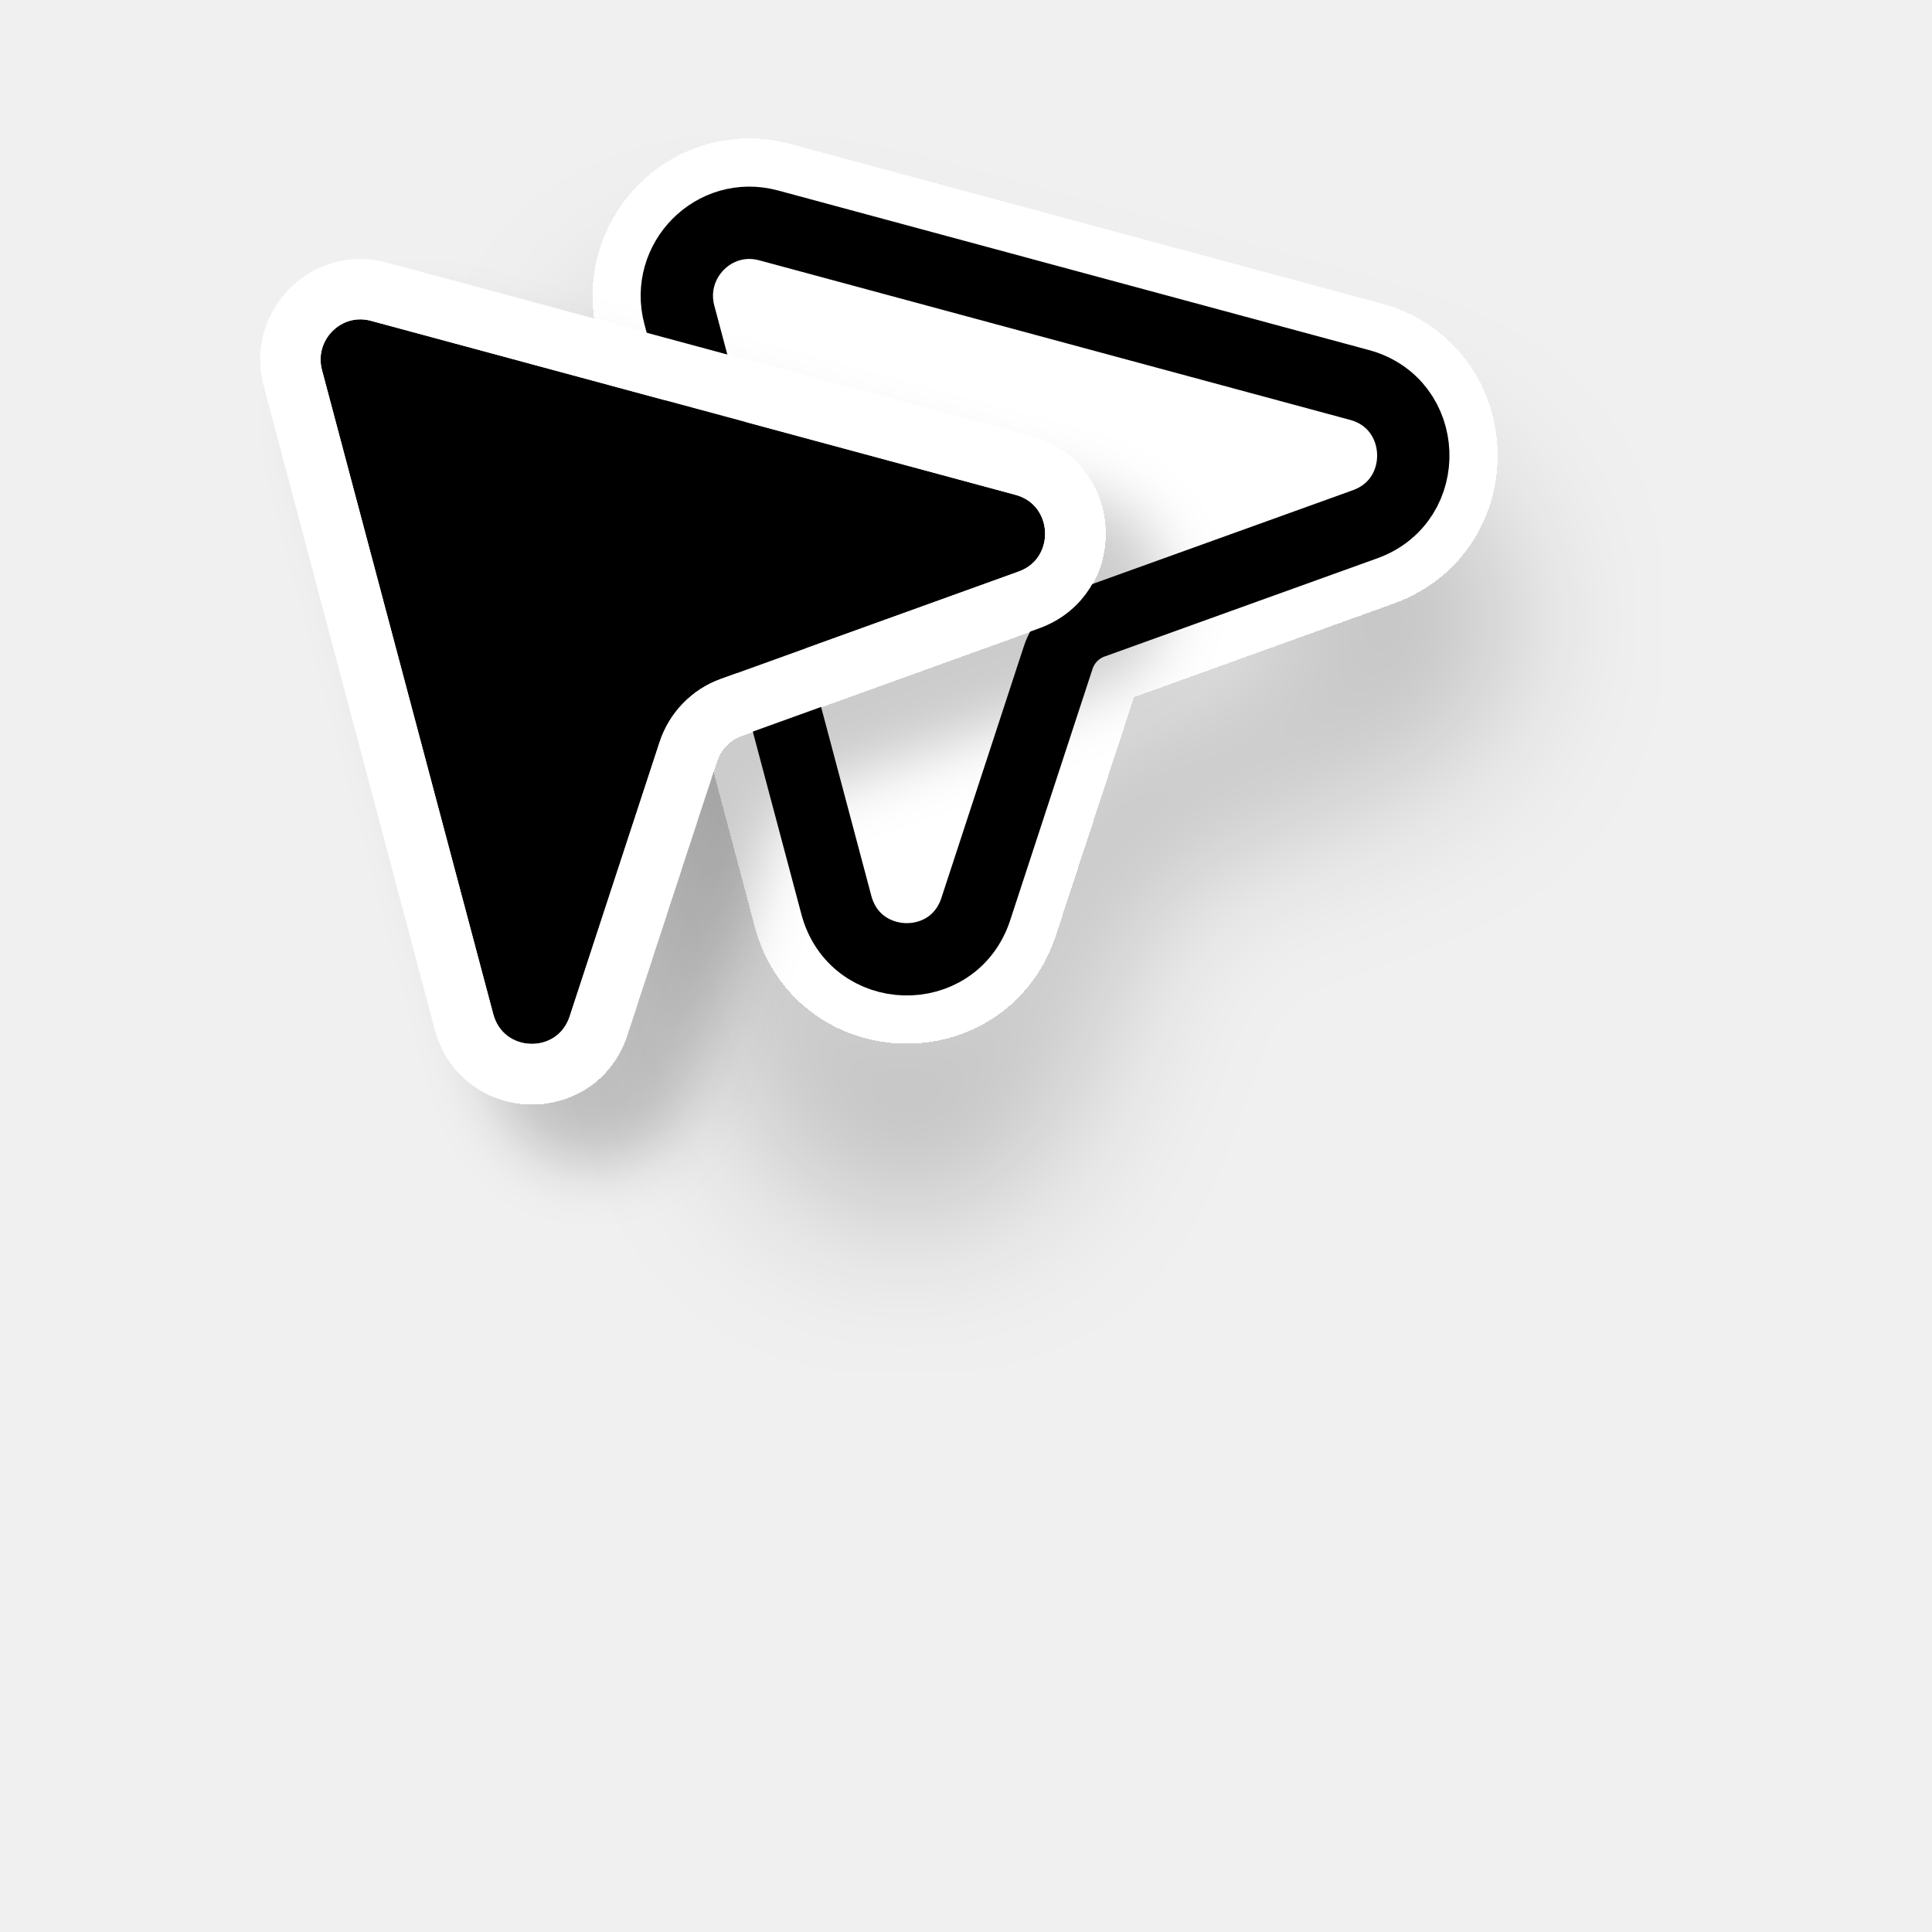
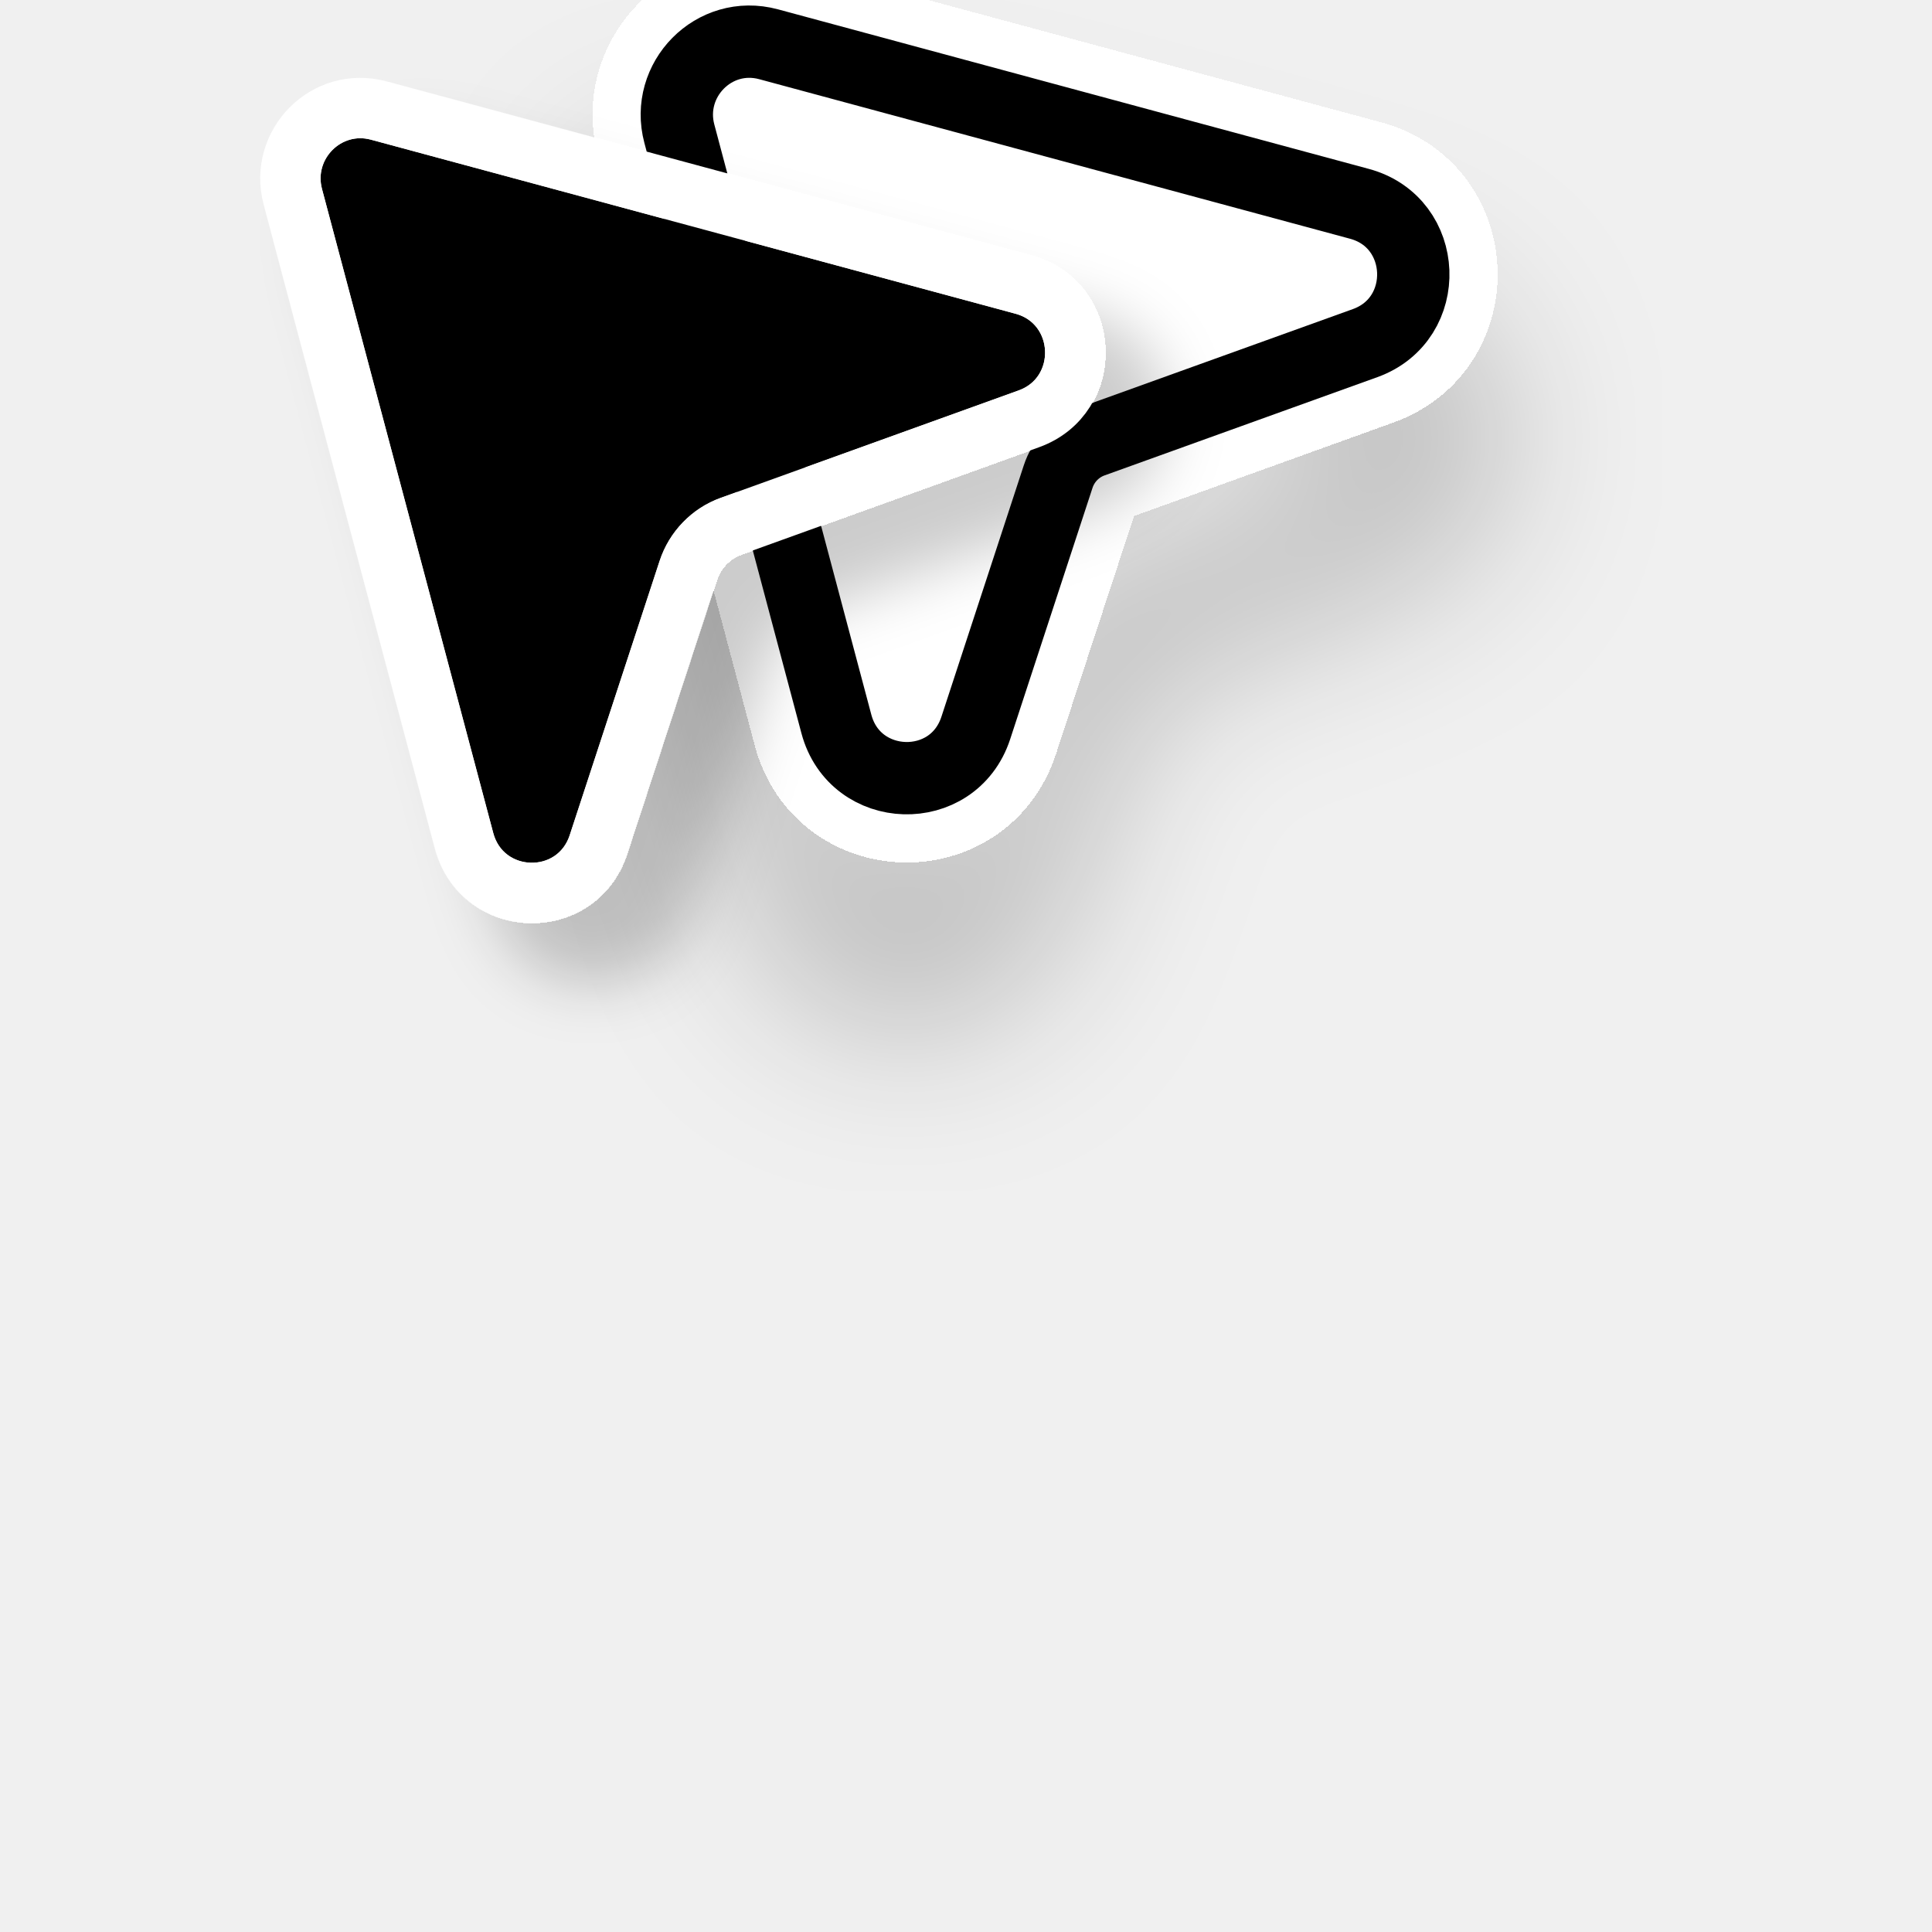
<svg xmlns="http://www.w3.org/2000/svg" width="32" height="32" viewBox="0 0 32 32" fill="none">
-   <g filter="url(#filter0_d_1778_3255)">
-     <path d="M10.867 5.316C10.562 4.171 11.561 3.091 12.721 3.321L12.833 3.348L22.62 5.99C24.14 6.4 24.222 8.525 22.747 9.058L18.224 10.688C18.076 10.742 17.957 10.862 17.906 11.018L16.541 15.182C16.041 16.703 13.877 16.638 13.466 15.094L10.867 5.316Z" stroke="white" stroke-width="1.996" shape-rendering="crispEdges" />
+   <g transform="translate(0 -3)">
+     <g filter="url(#filter0_d_1778_3255)">
+       <path d="M10.867 5.316C10.562 4.171 11.561 3.091 12.721 3.321L12.833 3.348L22.62 5.99C24.14 6.4 24.222 8.525 22.747 9.058L18.224 10.688C18.076 10.742 17.957 10.862 17.906 11.018L16.541 15.182C16.041 16.703 13.877 16.638 13.466 15.094L10.867 5.316Z" stroke="white" stroke-width="1.996" shape-rendering="crispEdges" />
+     </g>
+     <path d="M11.252 5.214C11.015 4.323 11.825 3.489 12.73 3.733L22.517 6.376C23.658 6.684 23.72 8.283 22.611 8.683L18.088 10.312C17.824 10.408 17.615 10.622 17.526 10.895L16.162 15.058C15.787 16.201 14.162 16.152 13.853 14.991L11.252 5.214Z" fill="white" stroke="black" stroke-width="1.198" />
+     <g filter="url(#filter1_d_1778_3255)">
+       <path d="M5.333 6.129C5.201 5.634 5.651 5.181 6.143 5.313L16.82 8.196C17.446 8.365 17.482 9.247 16.872 9.467L11.938 11.246C11.459 11.418 11.085 11.804 10.925 12.291L9.436 16.833C9.23 17.461 8.34 17.435 8.17 16.796L5.333 6.129Z" fill="black" />
+       <path d="M4.85 6.258C4.622 5.398 5.403 4.596 6.274 4.831L16.951 7.714C18.05 8.011 18.11 9.552 17.041 9.937L12.108 11.716C11.774 11.836 11.512 12.105 11.4 12.447L9.912 16.988C9.55 18.09 7.984 18.044 7.686 16.925L4.85 6.258Z" stroke="white" />
+     </g>
+     <defs>
+       <filter id="filter0_d_1778_3255" x="7.098" y="2.291" width="20.423" height="20.425" filterUnits="userSpaceOnUse" color-interpolation-filters="sRGB">
+         <feFlood flood-opacity="0" result="BackgroundImageFix" />
+         <feColorMatrix in="SourceAlpha" type="matrix" values="0 0 0 0 0 0 0 0 0 0 0 0 0 0 0 0 0 0 127 0" result="hardAlpha" />
+         <feOffset dy="2.715" />
+         <feGaussianBlur stdDeviation="1.357" />
+         <feComposite in2="hardAlpha" operator="out" />
+         <feColorMatrix type="matrix" values="0 0 0 0 0 0 0 0 0 0 0 0 0 0 0 0 0 0 0.25 0" />
+         <feBlend mode="normal" in2="BackgroundImageFix" result="effect1_dropShadow_1778_3255" />
+         <feBlend mode="normal" in="SourceGraphic" in2="effect1_dropShadow_1778_3255" result="shape" />
+       </filter>
+       <filter id="filter1_d_1778_3255" x="4.309" y="4.288" width="16" height="16.002" filterUnits="userSpaceOnUse" color-interpolation-filters="sRGB">
+         <feFlood flood-opacity="0" result="BackgroundImageFix" />
+         <feColorMatrix in="SourceAlpha" type="matrix" values="0 0 0 0 0 0 0 0 0 0 0 0 0 0 0 0 0 0 127 0" result="hardAlpha" />
+         <feOffset dx="1" dy="1" />
+         <feGaussianBlur stdDeviation="0.5" />
+         <feComposite in2="hardAlpha" operator="out" />
+         <feColorMatrix type="matrix" values="0 0 0 0 0 0 0 0 0 0 0 0 0 0 0 0 0 0 0.2 0" />
+         <feBlend mode="normal" in2="BackgroundImageFix" result="effect1_dropShadow_1778_3255" />
+         <feBlend mode="normal" in="SourceGraphic" in2="effect1_dropShadow_1778_3255" result="shape" />
+       </filter>
+     </defs>
  </g>
-   <path d="M11.252 5.214C11.015 4.323 11.825 3.489 12.73 3.733L22.517 6.376C23.658 6.684 23.72 8.283 22.611 8.683L18.088 10.312C17.824 10.408 17.615 10.622 17.526 10.895L16.162 15.058C15.787 16.201 14.162 16.152 13.853 14.991L11.252 5.214Z" fill="white" stroke="black" stroke-width="1.198" />
-   <g filter="url(#filter1_d_1778_3255)">
-     <path d="M5.333 6.129C5.201 5.634 5.651 5.181 6.143 5.313L16.82 8.196C17.446 8.365 17.482 9.247 16.872 9.467L11.938 11.246C11.459 11.418 11.085 11.804 10.925 12.291L9.436 16.833C9.23 17.461 8.34 17.435 8.17 16.796L5.333 6.129Z" fill="black" />
-     <path d="M4.85 6.258C4.622 5.398 5.403 4.596 6.274 4.831L16.951 7.714C18.05 8.011 18.11 9.552 17.041 9.937L12.108 11.716C11.774 11.836 11.512 12.105 11.4 12.447L9.912 16.988C9.55 18.09 7.984 18.044 7.686 16.925L4.85 6.258Z" stroke="white" />
-   </g>
-   <defs>
-     <filter id="filter0_d_1778_3255" x="7.098" y="2.291" width="20.423" height="20.425" filterUnits="userSpaceOnUse" color-interpolation-filters="sRGB">
-       <feFlood flood-opacity="0" result="BackgroundImageFix" />
-       <feColorMatrix in="SourceAlpha" type="matrix" values="0 0 0 0 0 0 0 0 0 0 0 0 0 0 0 0 0 0 127 0" result="hardAlpha" />
-       <feOffset dy="2.715" />
-       <feGaussianBlur stdDeviation="1.357" />
-       <feComposite in2="hardAlpha" operator="out" />
-       <feColorMatrix type="matrix" values="0 0 0 0 0 0 0 0 0 0 0 0 0 0 0 0 0 0 0.25 0" />
-       <feBlend mode="normal" in2="BackgroundImageFix" result="effect1_dropShadow_1778_3255" />
-       <feBlend mode="normal" in="SourceGraphic" in2="effect1_dropShadow_1778_3255" result="shape" />
-     </filter>
-     <filter id="filter1_d_1778_3255" x="4.309" y="4.288" width="16" height="16.002" filterUnits="userSpaceOnUse" color-interpolation-filters="sRGB">
-       <feFlood flood-opacity="0" result="BackgroundImageFix" />
-       <feColorMatrix in="SourceAlpha" type="matrix" values="0 0 0 0 0 0 0 0 0 0 0 0 0 0 0 0 0 0 127 0" result="hardAlpha" />
-       <feOffset dx="1" dy="1" />
-       <feGaussianBlur stdDeviation="0.5" />
-       <feComposite in2="hardAlpha" operator="out" />
-       <feColorMatrix type="matrix" values="0 0 0 0 0 0 0 0 0 0 0 0 0 0 0 0 0 0 0.2 0" />
-       <feBlend mode="normal" in2="BackgroundImageFix" result="effect1_dropShadow_1778_3255" />
-       <feBlend mode="normal" in="SourceGraphic" in2="effect1_dropShadow_1778_3255" result="shape" />
-     </filter>
-   </defs>
</svg>
